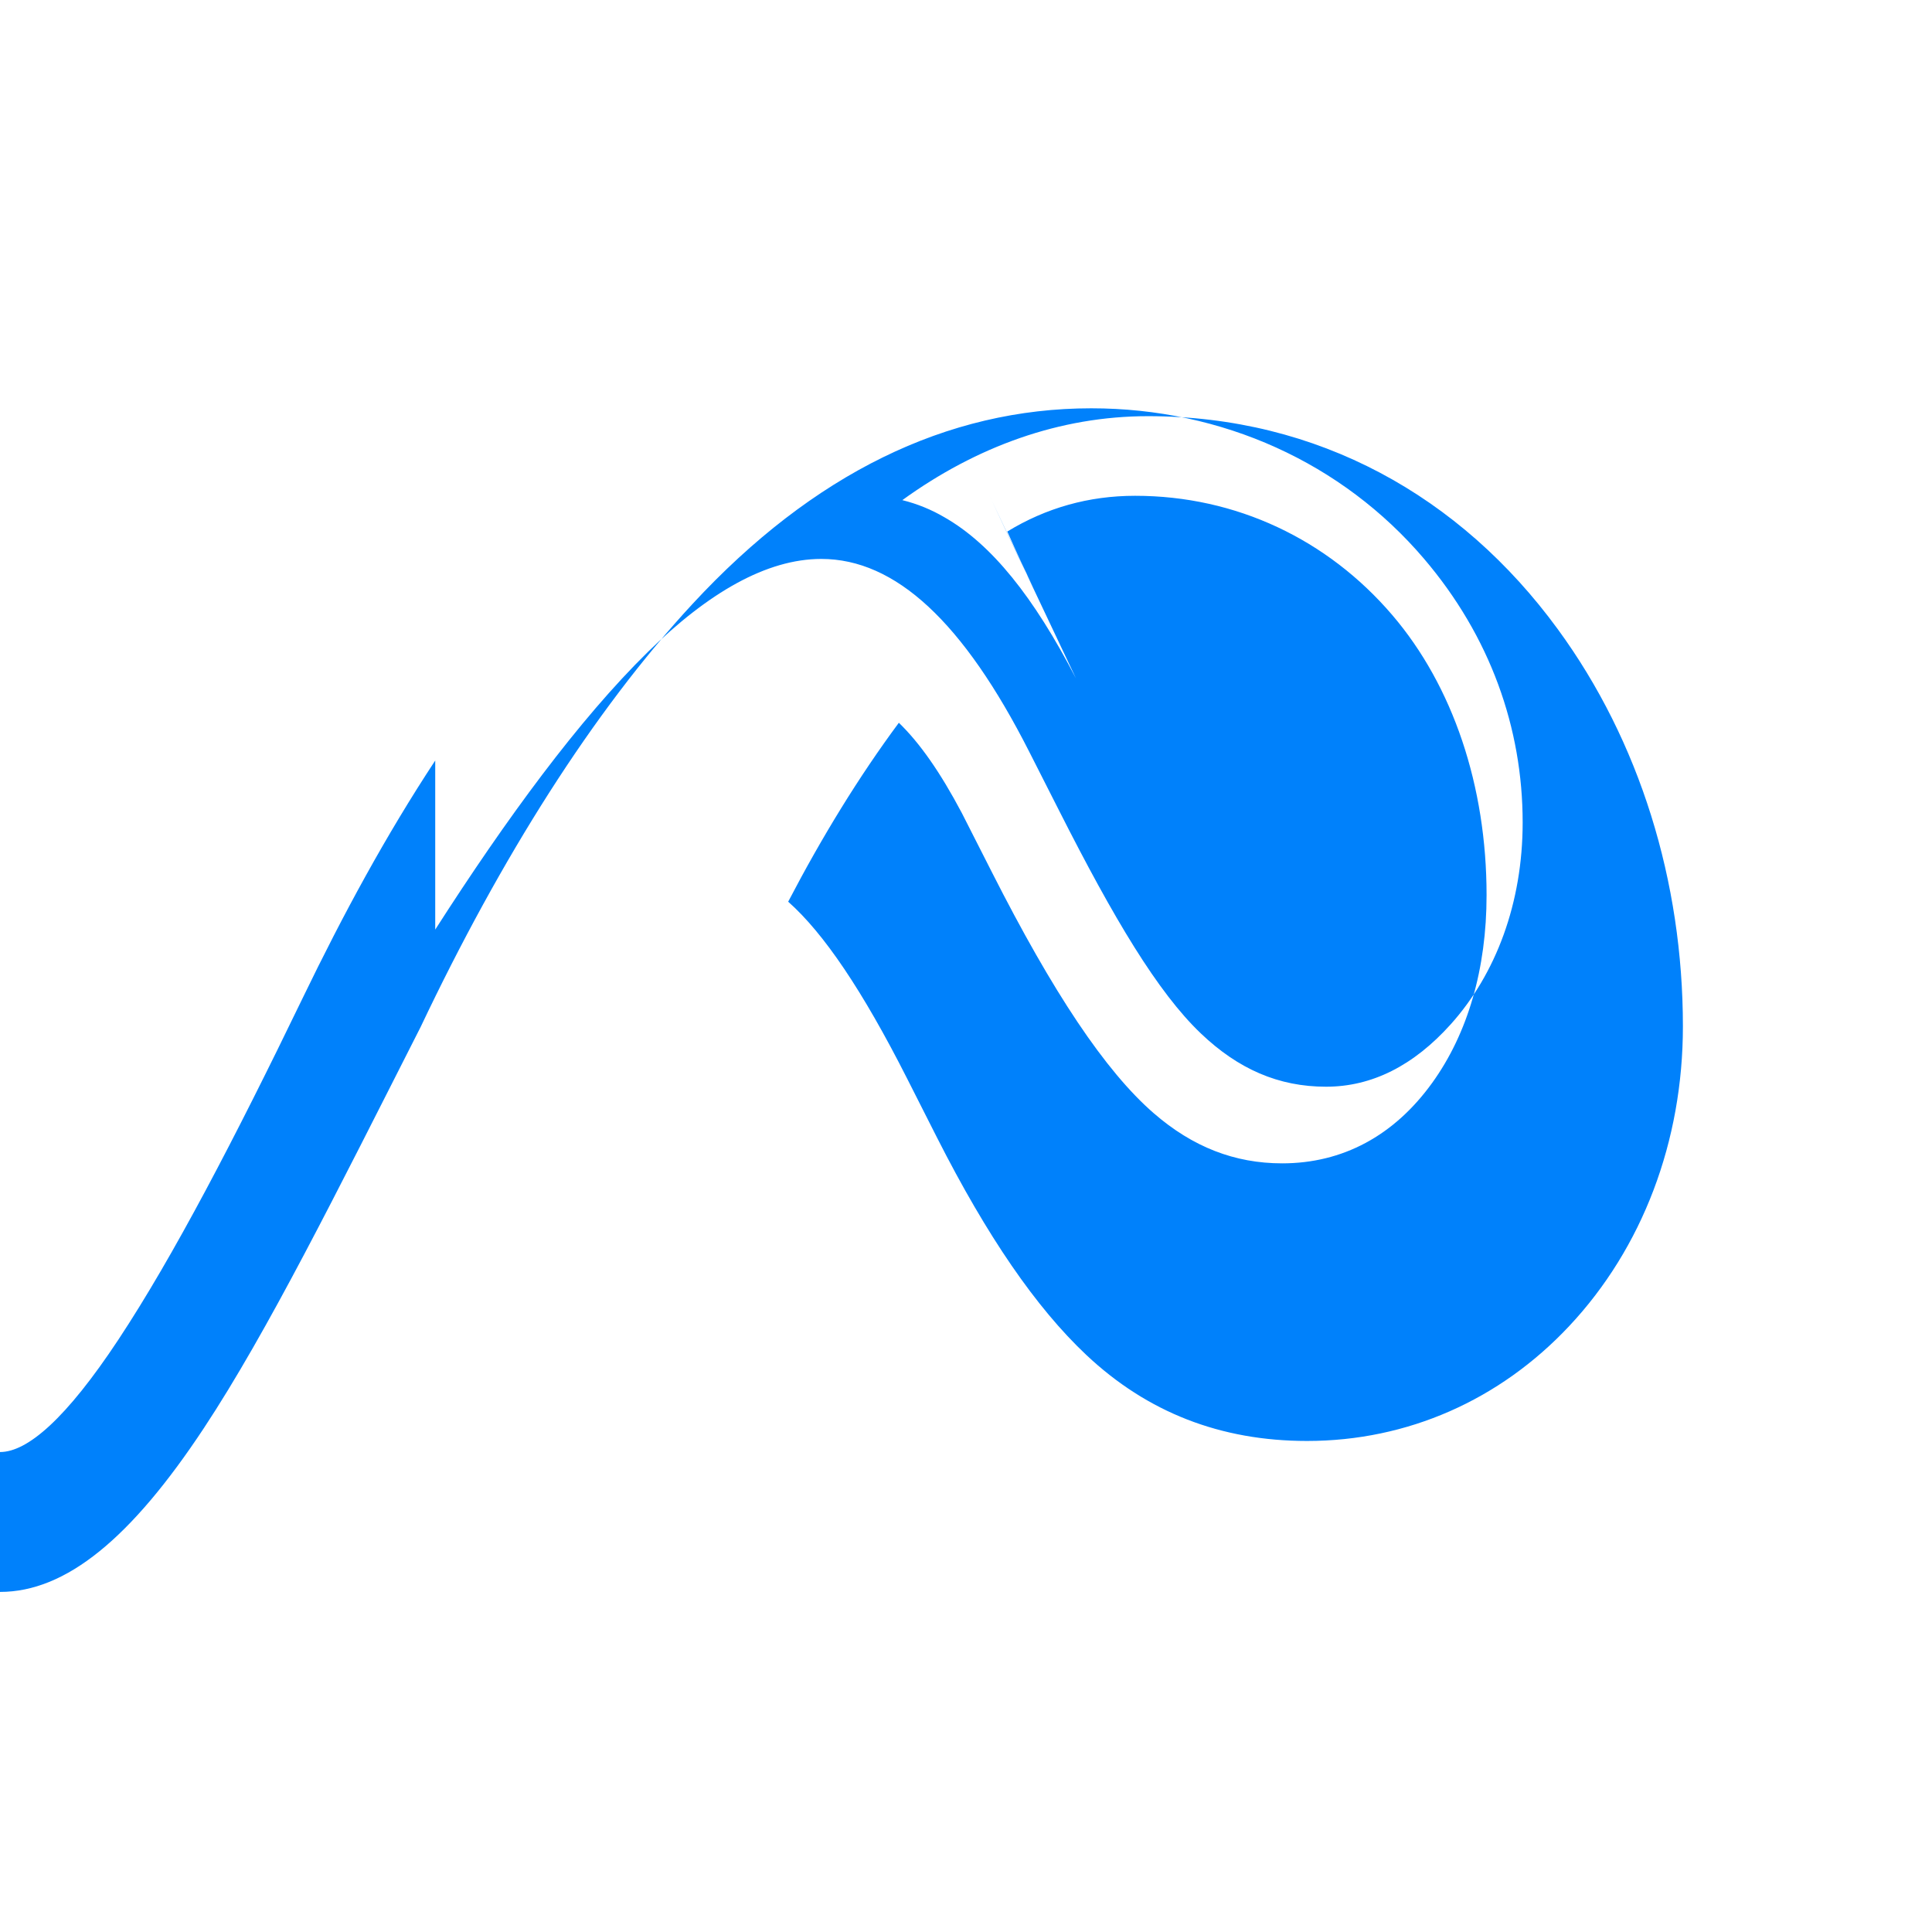
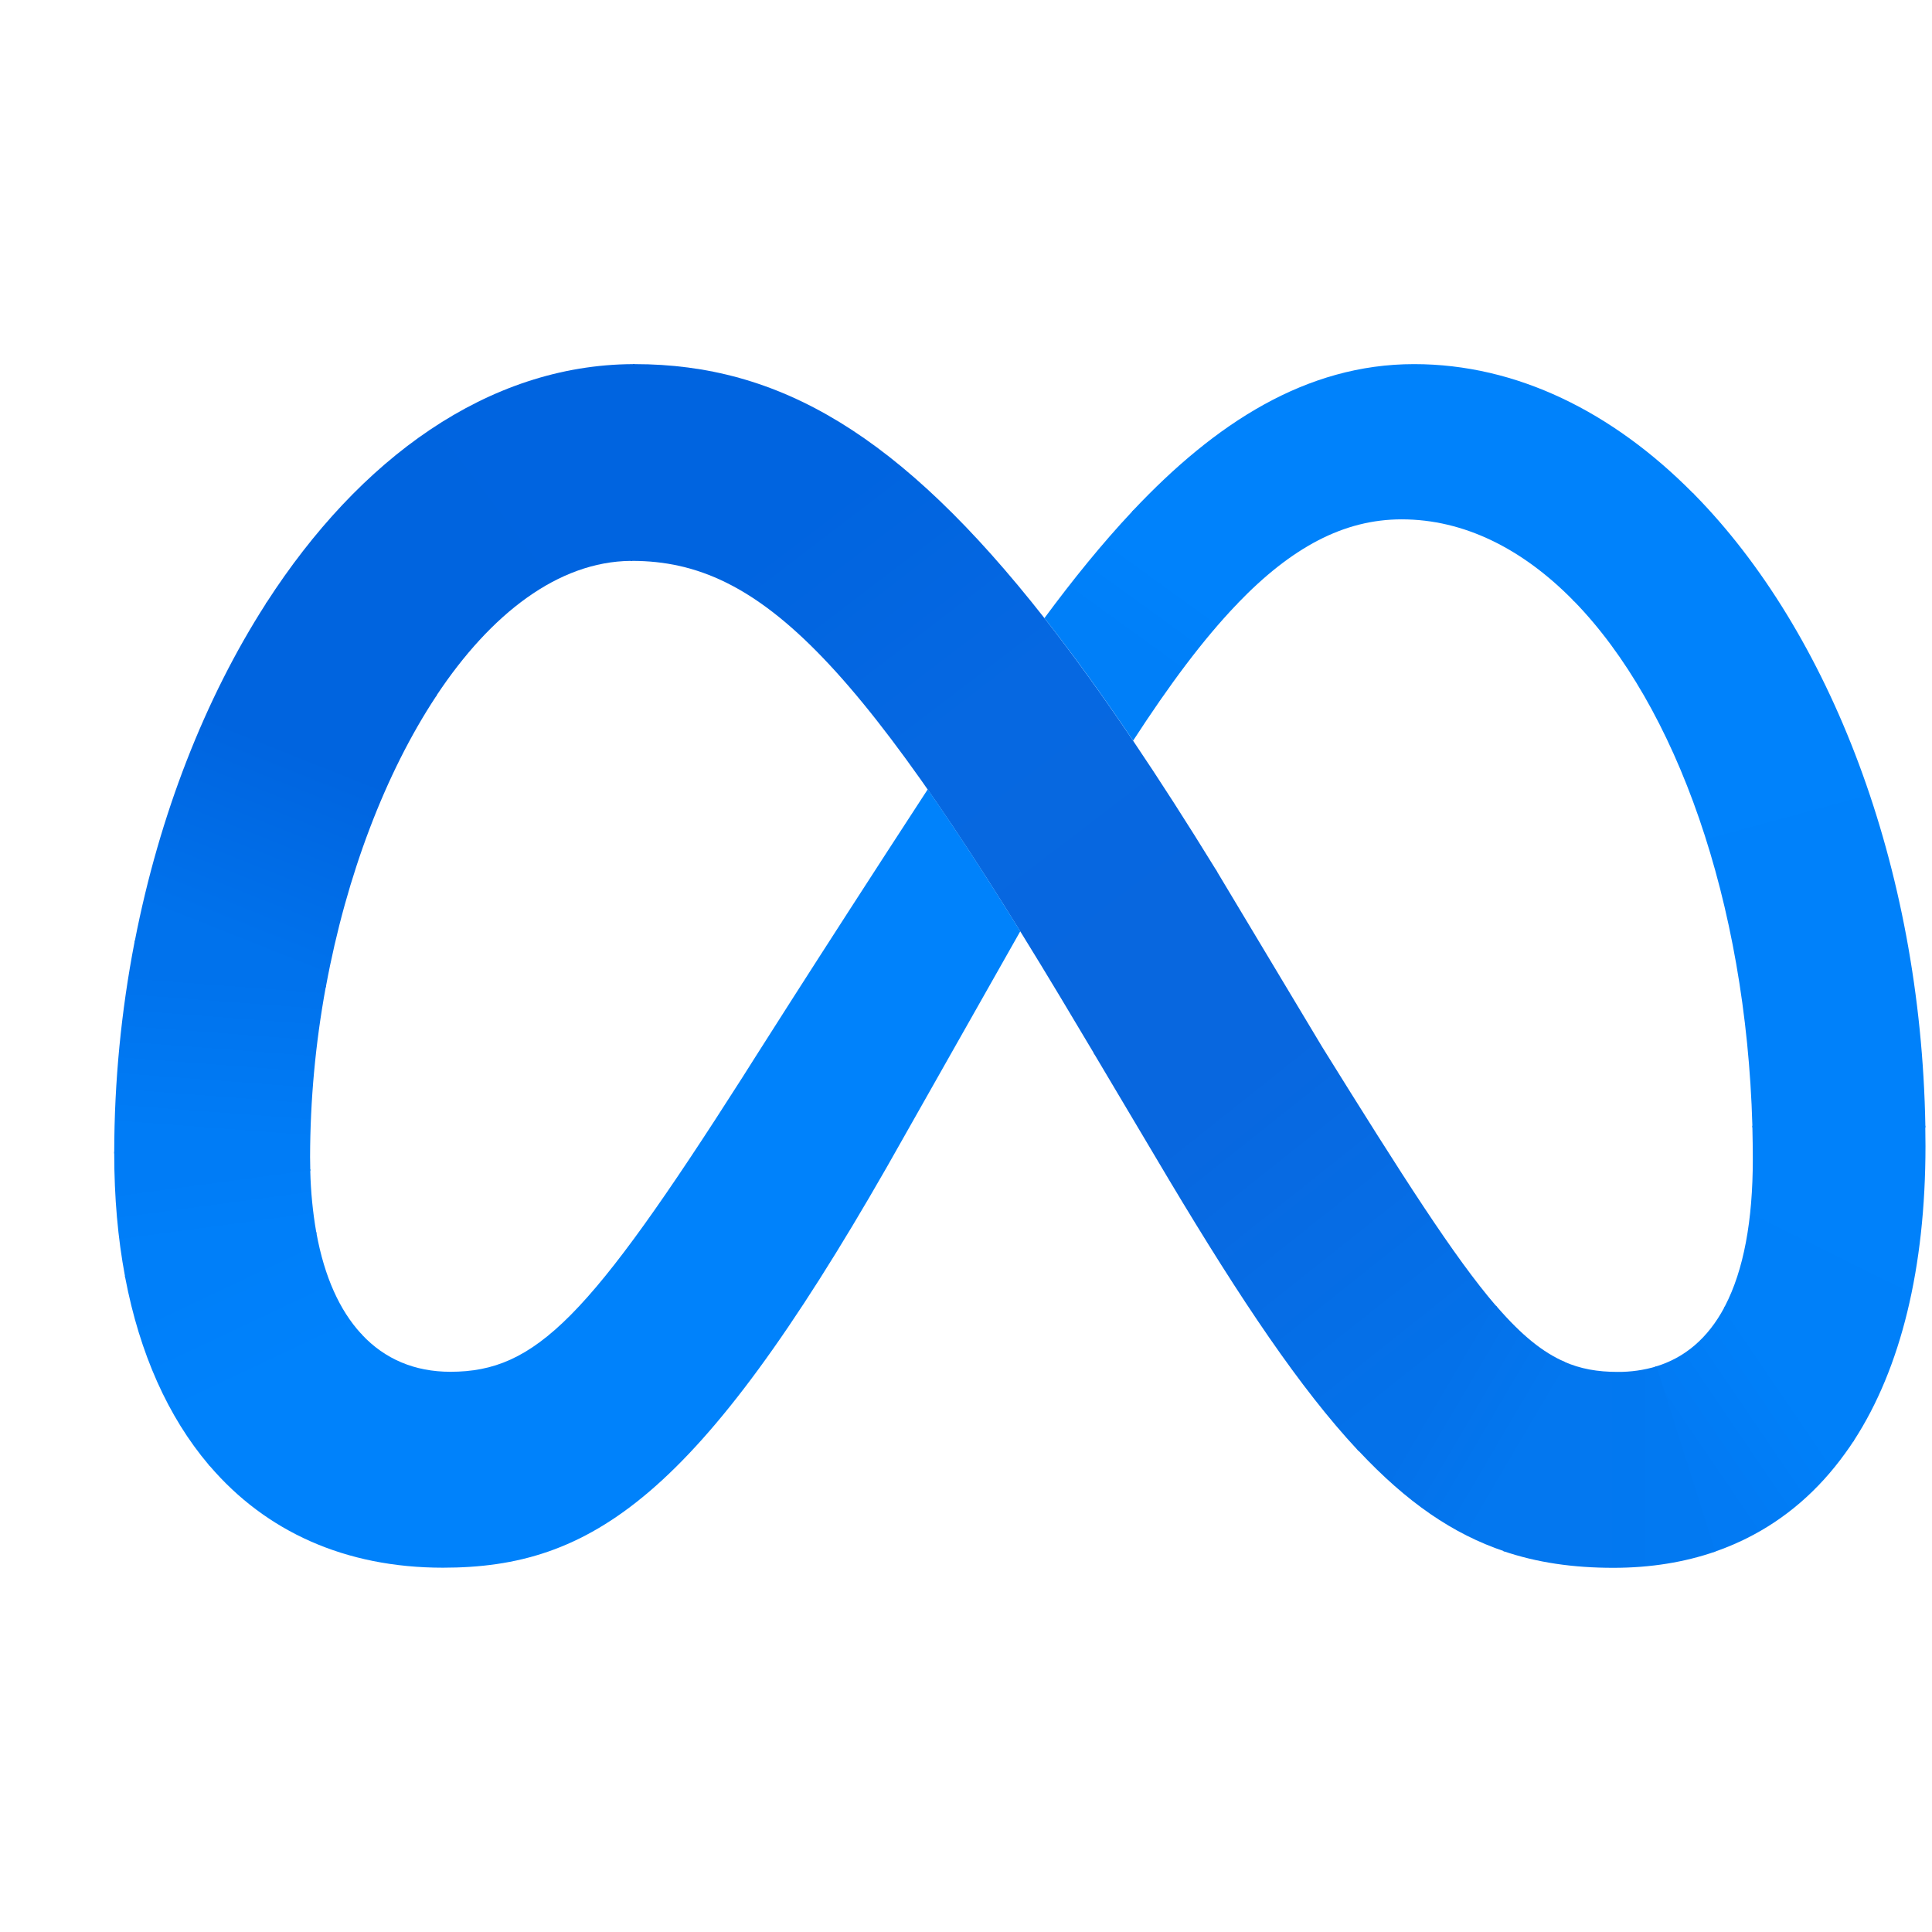
- <svg xmlns="http://www.w3.org/2000/svg" viewBox="0 0 512 512" fill="none">
-   <path d="M115.34 246.35c18.853-29.418 38.123-55.702 56.407-73.63 15.942-15.632 31.387-24.597 45.903-24.597 19.678 0 37.674 16.72 55.143 51.165l7.94 15.649c14.476 28.573 26.088 48.034 37.478 58.908 9.932 9.482 20.623 14.145 33.205 14.145 12.15 0 23.21-5.575 33.08-16.582 11.91-13.283 19.024-32.07 19.024-53.443 0-25.07-8.632-49.363-26.165-69.92-21.655-25.39-53.382-39.842-88.164-39.842-38.313 0-73.79 17.42-105.622 51.8-26.35 28.45-50.88 67.44-72.07 112.1l-.002.005C89.023 316.393 70.91 352.897 54.04 378.45c-19.27 29.175-36.51 43.425-54.04 43.425v-37.07c7.29 0 17.56-8.88 31.403-29.832 14.483-21.904 30.832-53.29 48.818-90.497l.005-.012c10.735-22.198 22.055-43.084 35.114-62.917v4.8zm169.8-66.57c-11.22-21.66-22.4-35.573-34.813-42.673a41.926 41.926 0 0 0-11.2-4.567c19.63-14.21 41.74-22.25 65.11-22.25 45.01 0 82.81 21.2 108.57 56.42 21.79 29.77 33.18 66.93 33.18 105.29 0 30.49-10.72 58.74-30.14 79.43-18.42 19.64-42.91 30.44-69.46 30.44-22.9 0-42.34-7.57-58.52-22.81-13.3-12.52-26.29-31.45-39.53-57.55l-7.96-15.72c-11.78-23.25-22.06-38.47-31.5-46.83 8.97-17.2 18.74-33.14 29.33-47.42 5.51 5.33 10.95 13.07 16.67 23.88l7.95 15.65c16.18 31.93 30.12 52.84 42.92 63.94 10.32 8.95 21.44 13.29 34.04 13.29 16.01 0 29.66-7.3 39.78-21.36 9.43-13.09 14.39-30.22 14.39-49.73 0-28.86-8.88-55.41-25.02-74.25-17.12-20.01-41.35-31.57-68.12-31.57-12.29 0-23.59 3.2-33.87 9.47 2.63 5.9 5.1 11.27 7.08 15.16l7.95 15.65-7.95-15.65-2.33-4.62c-.73-1.44-2.47-5.17-4.73-9.95-1.35-2.86-2.82-5.97-4.35-9.28l-.48-1.01z" fill="#0081FB" />
+ <svg xmlns="http://www.w3.org/2000/svg" width="32" height="32" viewBox="0 0 32 32" fill="none">
+   <path d="M10.512 6.031C10.502 6.031 10.493 6.031 10.483 6.031L10.444 9.29C10.453 9.29 10.462 9.29 10.471 9.29H10.471C12.616 9.29 14.279 10.981 17.895 17.072L18.116 17.442L18.13 17.467L20.154 14.43L20.14 14.406C19.664 13.632 19.206 12.919 18.767 12.268C18.258 11.514 17.771 10.84 17.299 10.238C14.907 7.192 12.906 6.031 10.512 6.031Z" fill="url(#paint0_linear)" />
+   <path d="M10.483 6.031C8.078 6.044 5.951 7.599 4.415 9.98C4.411 9.987 4.406 9.994 4.402 10.001L7.221 11.535C7.225 11.528 7.23 11.521 7.234 11.514C8.131 10.164 9.247 9.303 10.444 9.29C10.453 9.29 10.462 9.29 10.471 9.29L10.512 6.031C10.502 6.031 10.493 6.031 10.483 6.031Z" fill="url(#paint1_linear)" />
+   <path d="M4.415 9.98C4.411 9.987 4.406 9.994 4.402 10.001C3.393 11.572 2.64 13.5 2.234 15.58C2.232 15.589 2.23 15.598 2.229 15.607L5.396 16.354C5.397 16.345 5.399 16.336 5.401 16.327C5.739 14.499 6.384 12.804 7.221 11.536C7.225 11.529 7.23 11.522 7.235 11.515L4.415 9.98Z" fill="url(#paint2_linear)" />
+   <path d="M5.4 16.325L2.234 15.578C2.232 15.587 2.23 15.596 2.228 15.605C2.007 16.749 1.894 17.911 1.892 19.076C1.892 19.085 1.892 19.095 1.892 19.104L5.139 19.395C5.139 19.385 5.139 19.376 5.139 19.366C5.137 19.299 5.136 19.23 5.136 19.161C5.138 18.219 5.225 17.279 5.395 16.352C5.397 16.343 5.399 16.334 5.4 16.325Z" fill="url(#paint3_linear)" />
+   <path d="M5.238 20.408C5.18 20.073 5.147 19.735 5.139 19.395C5.139 19.386 5.139 19.376 5.139 19.367L1.892 19.076C1.892 19.086 1.892 19.095 1.892 19.104V19.106C1.892 19.831 1.952 20.51 2.07 21.137C2.071 21.146 2.073 21.155 2.075 21.164L5.243 20.435C5.242 20.426 5.24 20.417 5.238 20.408Z" fill="url(#paint4_linear)" />
+   <path d="M5.978 22.087C5.624 21.701 5.374 21.145 5.243 20.433C5.241 20.424 5.24 20.415 5.238 20.406L2.069 21.135C2.071 21.144 2.073 21.153 2.074 21.162C2.314 22.42 2.784 23.468 3.456 24.261C3.462 24.268 3.468 24.275 3.474 24.282L5.997 22.108C5.99 22.101 5.984 22.094 5.978 22.087Z" fill="url(#paint5_linear)" />
+   <path d="M15.366 13.074C13.457 16.003 12.3 17.84 12.3 17.84C9.756 21.827 8.876 22.721 7.46 22.721C6.869 22.721 6.375 22.511 5.997 22.108C5.991 22.102 5.985 22.095 5.978 22.088L3.457 24.261C3.463 24.268 3.469 24.275 3.475 24.282C4.403 25.365 5.714 25.966 7.336 25.966C9.79 25.966 11.555 24.809 14.692 19.325C14.692 19.325 16 17.015 16.899 15.425C16.342 14.525 15.835 13.746 15.366 13.074Z" fill="#0082FB" />
+   <path d="M18.77 8.453C18.763 8.46 18.757 8.467 18.75 8.474C18.249 9.008 17.767 9.605 17.299 10.238C17.772 10.839 18.259 11.514 18.768 12.268C19.368 11.342 19.928 10.592 20.477 10.018C20.484 10.011 20.49 10.004 20.497 9.997L18.77 8.453Z" fill="url(#paint6_linear)" />
+   <path d="M28.039 8.166C26.708 6.821 25.12 6.031 23.422 6.031C21.632 6.031 20.127 7.012 18.769 8.453C18.762 8.46 18.756 8.467 18.75 8.474L20.477 10.018C20.483 10.011 20.49 10.004 20.496 9.997C21.391 9.067 22.256 8.602 23.216 8.602H23.216C24.249 8.602 25.216 9.089 26.054 9.941C26.06 9.948 26.067 9.954 26.073 9.961L28.059 8.186C28.052 8.179 28.046 8.173 28.039 8.166Z" fill="#0082FB" />
+   <path d="M31.89 18.648C31.815 14.328 30.303 10.466 28.06 8.186C28.053 8.179 28.046 8.173 28.04 8.166L26.054 9.941C26.061 9.948 26.067 9.954 26.074 9.961C27.762 11.695 28.919 14.92 29.025 18.647C29.025 18.656 29.025 18.666 29.026 18.675L31.89 18.676C31.89 18.666 31.89 18.657 31.89 18.648Z" fill="url(#paint7_linear)" />
+   <path d="M31.889 18.676C31.889 18.666 31.889 18.657 31.889 18.647L29.024 18.646C29.024 18.656 29.025 18.665 29.025 18.675C29.029 18.85 29.032 19.026 29.032 19.203C29.032 20.219 28.88 21.04 28.571 21.633C28.567 21.642 28.562 21.651 28.558 21.66L30.693 23.881C30.699 23.873 30.704 23.865 30.709 23.857C31.485 22.66 31.892 20.998 31.892 18.983C31.892 18.88 31.891 18.778 31.889 18.676Z" fill="url(#paint8_linear)" />
+   <path d="M28.572 21.633C28.567 21.642 28.562 21.65 28.558 21.659C28.29 22.159 27.909 22.492 27.411 22.638L28.384 25.707C28.513 25.663 28.639 25.614 28.761 25.559C28.797 25.543 28.834 25.526 28.87 25.509C28.89 25.499 28.911 25.489 28.931 25.479C29.575 25.158 30.119 24.685 30.559 24.075C30.586 24.038 30.613 24 30.639 23.962C30.657 23.935 30.675 23.908 30.693 23.881C30.699 23.872 30.704 23.864 30.709 23.856L28.572 21.633Z" fill="url(#paint9_linear)" />
+   <path d="M26.791 22.723C26.465 22.723 26.177 22.675 25.895 22.549L24.898 25.691C25.458 25.882 26.056 25.968 26.723 25.968C27.337 25.968 27.901 25.876 28.412 25.699L27.438 22.631C27.228 22.694 27.01 22.725 26.791 22.723V22.723Z" fill="url(#paint10_linear)" />
+   <path d="M24.796 21.646C24.79 21.639 24.784 21.632 24.777 21.625L22.483 24.011C22.49 24.018 22.496 24.025 22.503 24.031C23.3 24.881 24.061 25.408 24.924 25.697L25.92 22.558C25.556 22.401 25.205 22.118 24.796 21.646Z" fill="url(#paint11_linear)" />
+   <path d="M24.777 21.627C24.089 20.827 23.238 19.494 21.899 17.34L20.154 14.43L20.14 14.406L18.116 17.443L18.13 17.467L19.366 19.547C20.565 21.552 21.541 23.003 22.483 24.013C22.49 24.02 22.496 24.026 22.503 24.033L24.796 21.648C24.79 21.641 24.784 21.634 24.777 21.627Z" fill="url(#paint12_linear)" />
+   <defs>
+     <linearGradient id="paint0_linear" x1="18.809" y1="16.232" x2="12.088" y2="7.426" gradientUnits="userSpaceOnUse">
+       <stop offset="0.001" stop-color="#0867DF" />
+       <stop offset="0.454" stop-color="#0668E1" />
+       <stop offset="0.859" stop-color="#0064E0" />
+     </linearGradient>
+     <linearGradient id="paint1_linear" x1="5.726" y1="10.527" x2="10.333" y2="7.029" gradientUnits="userSpaceOnUse">
+       <stop offset="0.132" stop-color="#0064DF" />
+       <stop offset="0.999" stop-color="#0064E0" />
+     </linearGradient>
+     <linearGradient id="paint2_linear" x1="3.773" y1="15.661" x2="5.621" y2="11.009" gradientUnits="userSpaceOnUse">
+       <stop offset="0.015" stop-color="#0072EC" />
+       <stop offset="0.688" stop-color="#0064DF" />
+     </linearGradient>
+     <linearGradient id="paint3_linear" x1="3.522" y1="19.02" x2="3.736" y2="16.179" gradientUnits="userSpaceOnUse">
+       <stop offset="0.073" stop-color="#007CF6" />
+       <stop offset="0.994" stop-color="#0072EC" />
+     </linearGradient>
+     <linearGradient id="paint4_linear" x1="3.64" y1="20.564" x2="3.487" y2="19.426" gradientUnits="userSpaceOnUse">
+       <stop offset="0.073" stop-color="#007FF9" />
+       <stop offset="1" stop-color="#007CF6" />
+     </linearGradient>
+     <linearGradient id="paint5_linear" x1="3.549" y1="20.861" x2="4.503" y2="22.883" gradientUnits="userSpaceOnUse">
+       <stop offset="0.073" stop-color="#007FF9" />
+       <stop offset="1" stop-color="#0082FB" />
+     </linearGradient>
+     <linearGradient id="paint6_linear" x1="18.202" y1="11.08" x2="19.462" y2="9.337" gradientUnits="userSpaceOnUse">
+       <stop offset="0.28" stop-color="#007FF8" />
+       <stop offset="0.914" stop-color="#0082FB" />
+     </linearGradient>
+     <linearGradient id="paint7_linear" x1="27.784" y1="8.821" x2="30.42" y2="18.52" gradientUnits="userSpaceOnUse">
+       <stop stop-color="#0082FB" />
+       <stop offset="1" stop-color="#0081FA" />
+     </linearGradient>
+     <linearGradient id="paint8_linear" x1="31.056" y1="18.89" x2="29.387" y2="22.262" gradientUnits="userSpaceOnUse">
+       <stop offset="0.062" stop-color="#0081FA" />
+       <stop offset="1" stop-color="#0080F9" />
+     </linearGradient>
+     <linearGradient id="paint9_linear" x1="28.061" y1="24.049" x2="29.621" y2="22.987" gradientUnits="userSpaceOnUse">
+       <stop stop-color="#027AF3" />
+       <stop offset="1" stop-color="#0080F9" />
+     </linearGradient>
+     <linearGradient id="paint10_linear" x1="25.616" y1="24.259" x2="27.783" y2="24.259" gradientUnits="userSpaceOnUse">
+       <stop stop-color="#0377EF" />
+       <stop offset="0.999" stop-color="#0279F1" />
+     </linearGradient>
+     <linearGradient id="paint11_linear" x1="23.731" y1="23.062" x2="25.289" y2="23.979" gradientUnits="userSpaceOnUse">
+       <stop offset="0.002" stop-color="#0471E9" />
+       <stop offset="1" stop-color="#0377EF" />
+     </linearGradient>
+     <linearGradient id="paint12_linear" x1="18.978" y1="16.305" x2="23.969" y2="22.58" gradientUnits="userSpaceOnUse">
+       <stop offset="0.277" stop-color="#0867DF" />
+       <stop offset="1" stop-color="#0471E9" />
+     </linearGradient>
+   </defs>
</svg>
